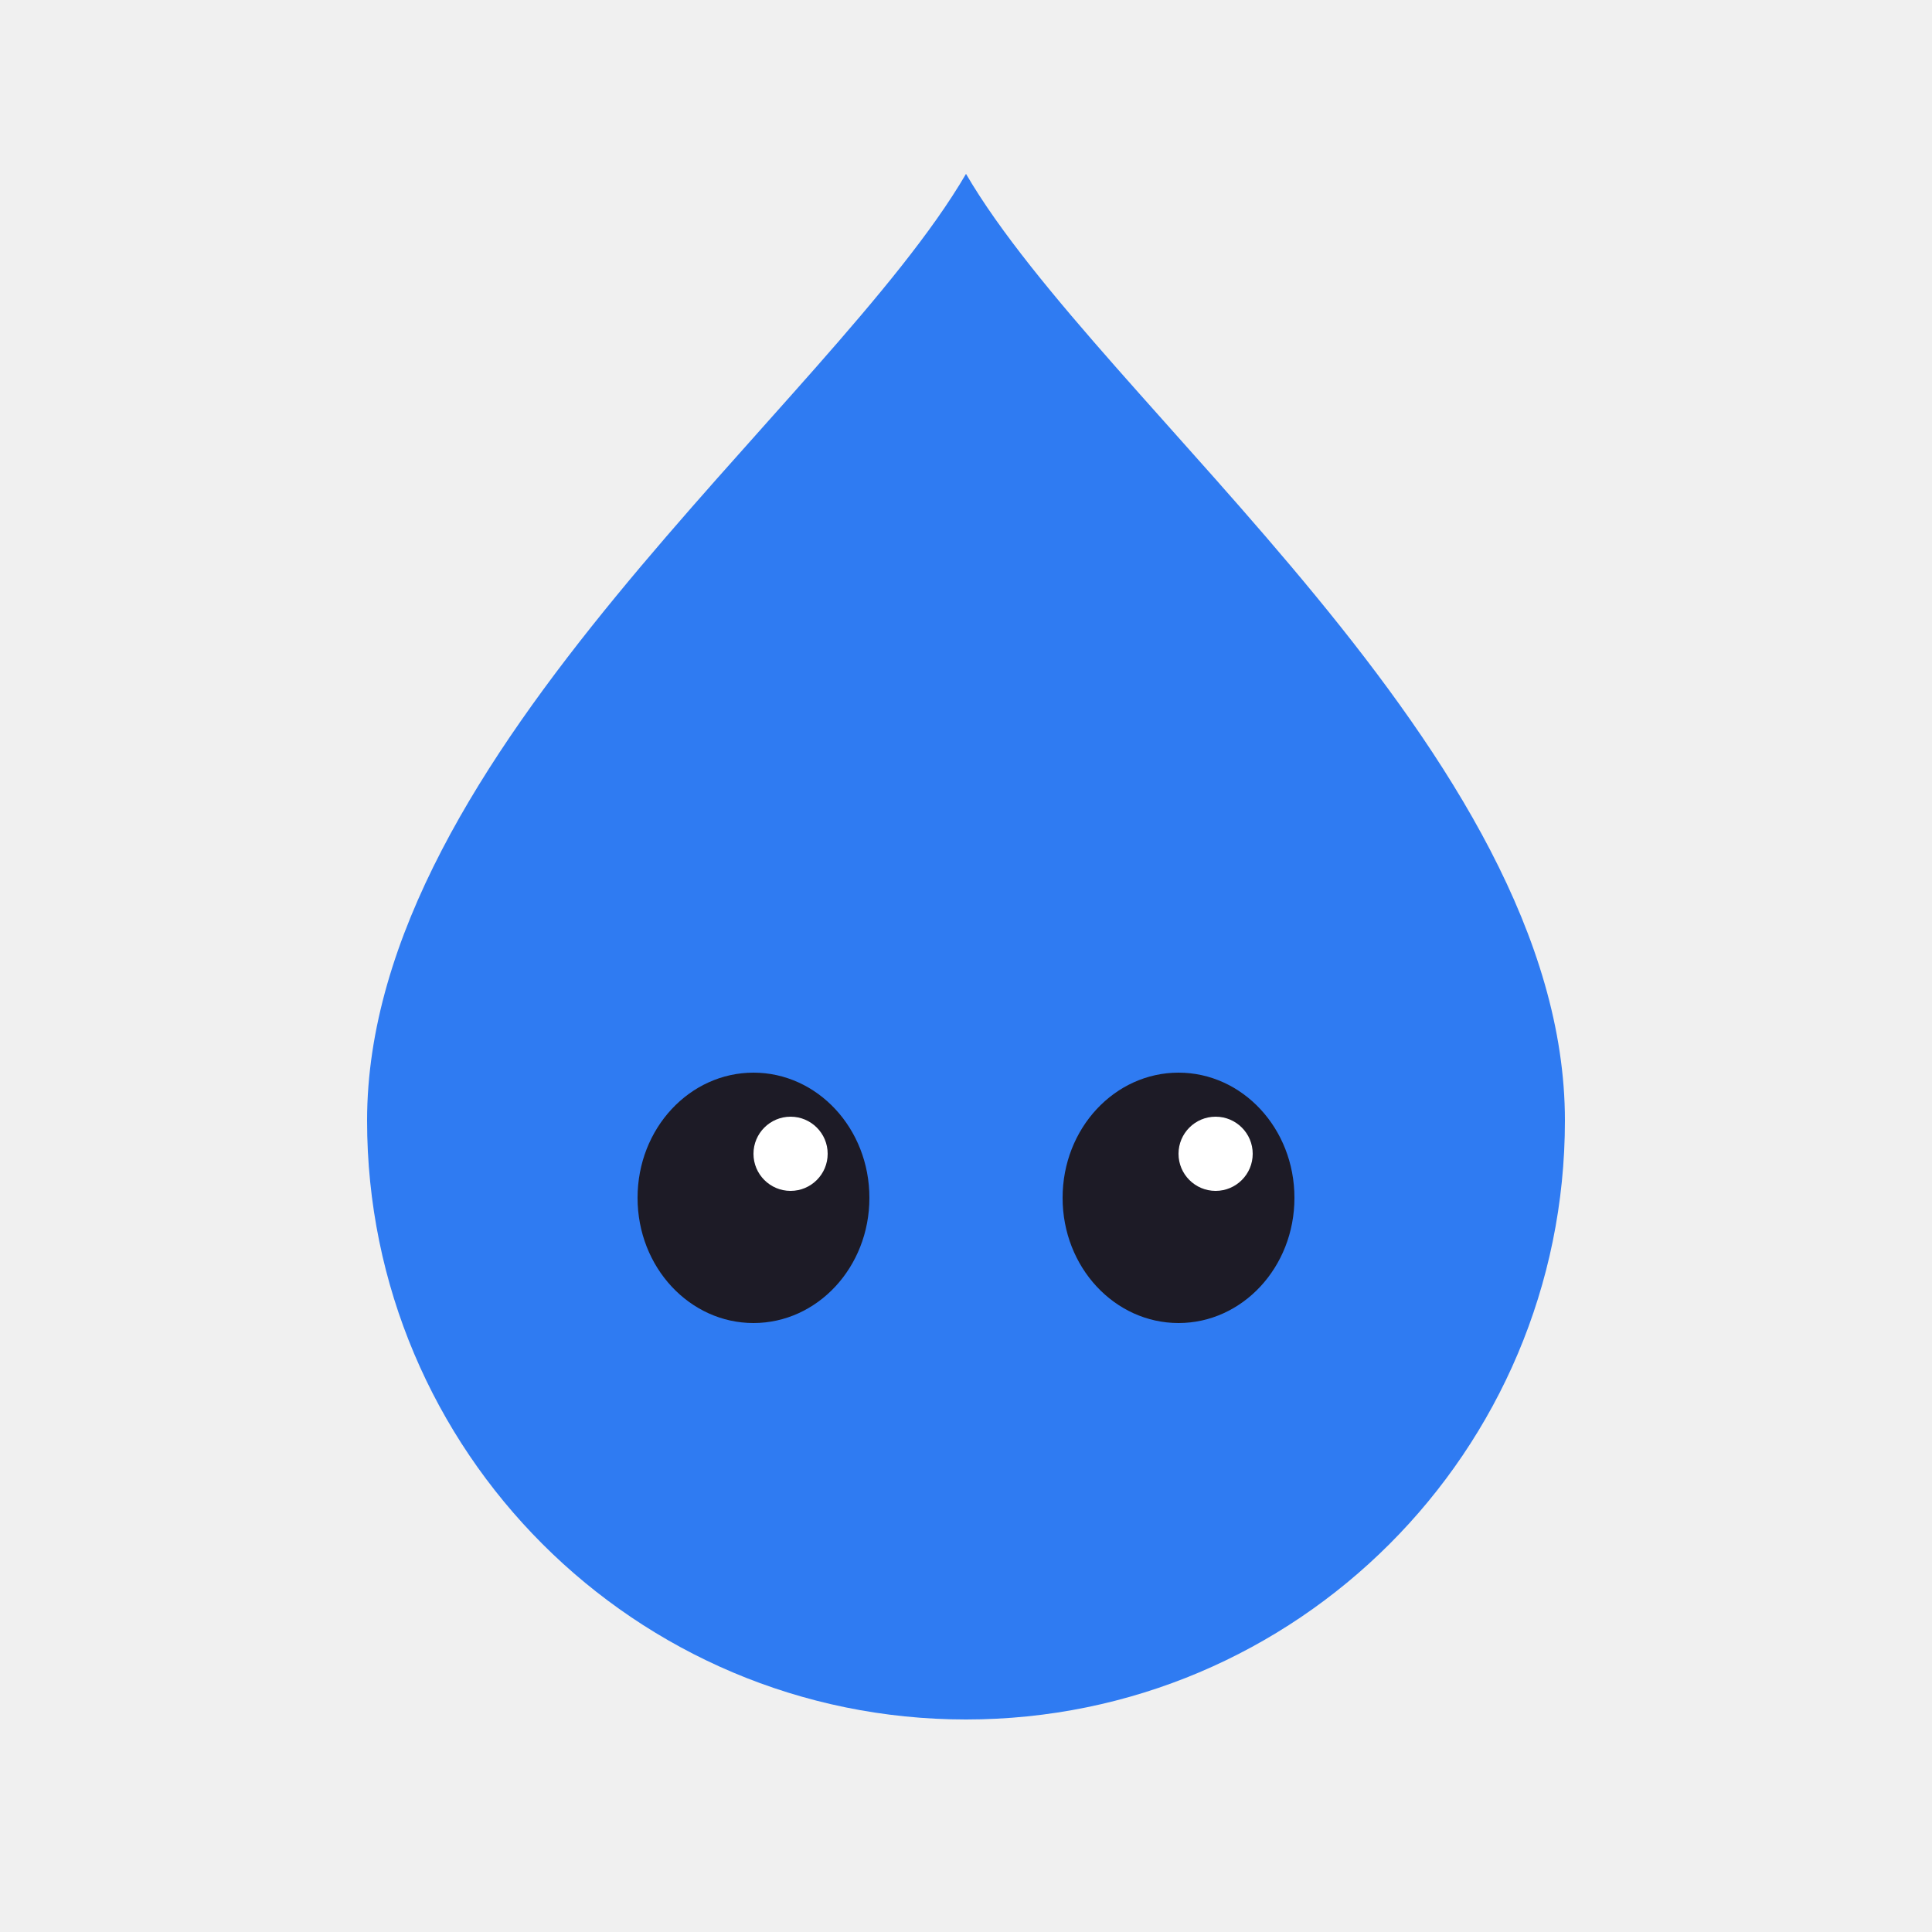
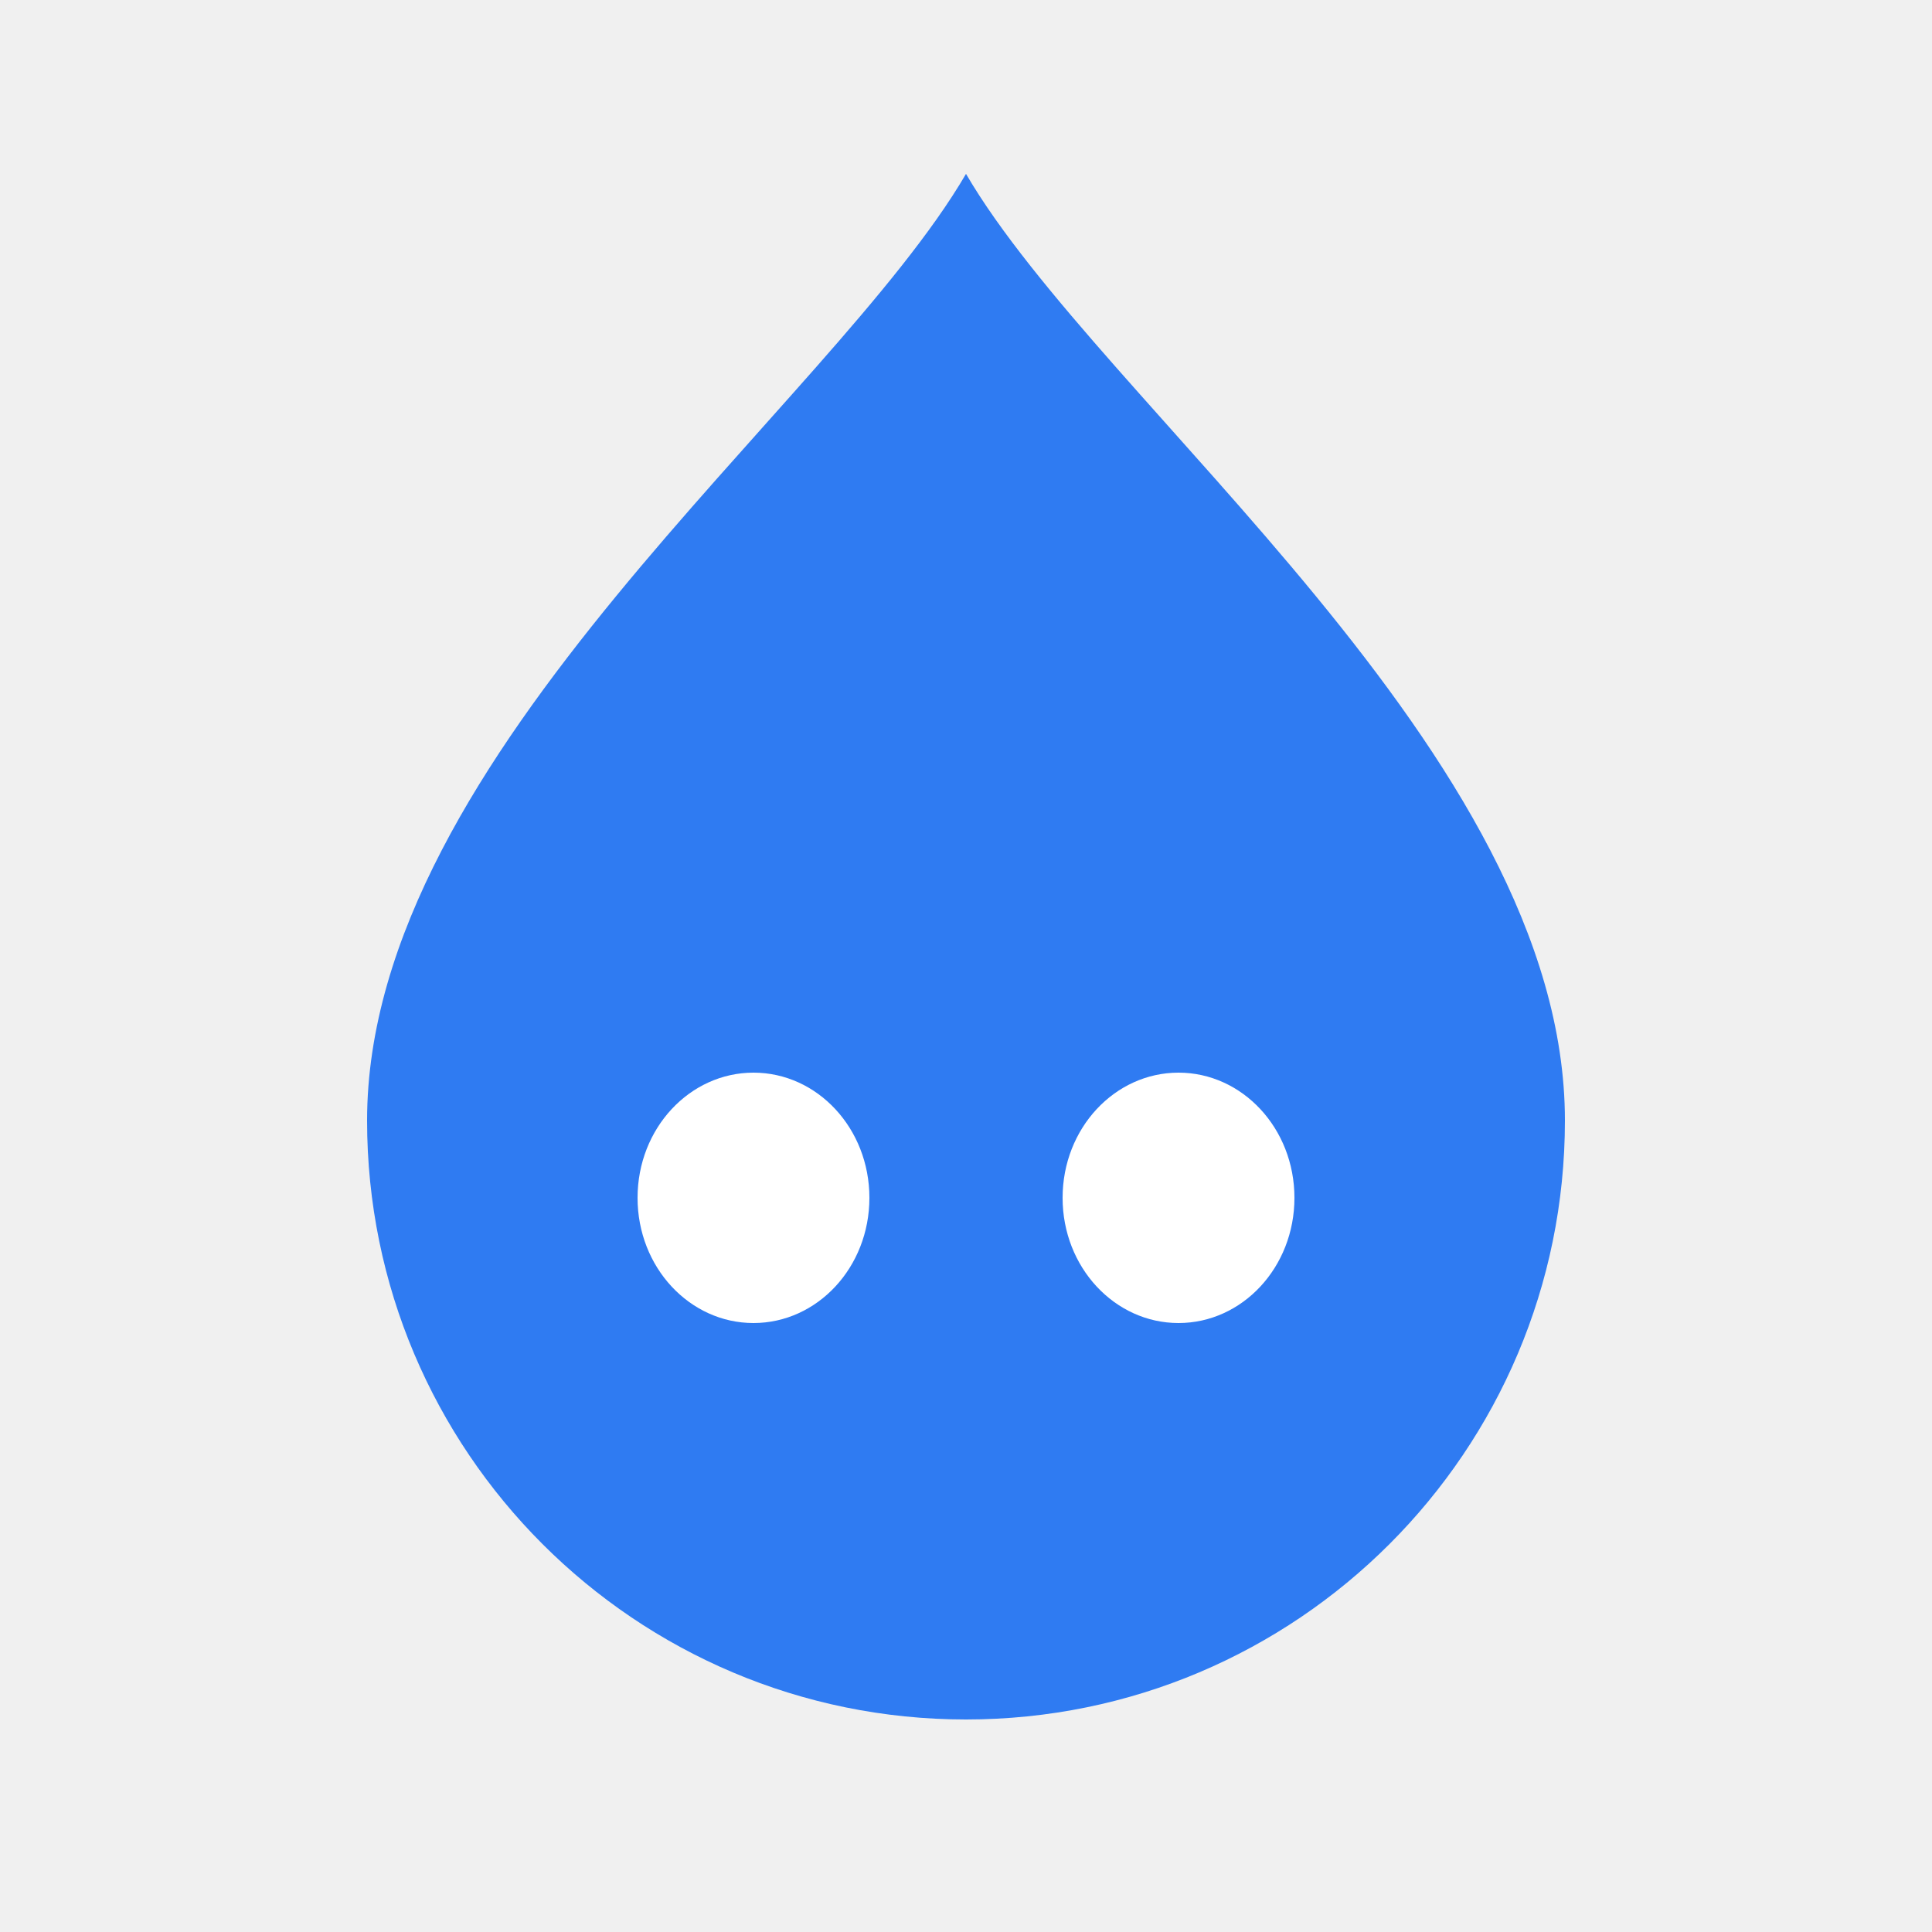
<svg xmlns="http://www.w3.org/2000/svg" class="dusk-bot" viewBox="0 0 100 100" color="#2f7bf2" width="400" height="400">
  <g class="bb">
    <path fill="#2f7bf2" d="M50 9C57 21 81 39 81 58A31 31 0 0 1 19 58C19 39 43 21 50 9Z" />
    <g class="bg">
      <g transform="translate(50 62)">
        <ellipse fill="#ff4f86" cx="-15.5" cy="8.7" rx="4.8" ry="2.7" opacity="0" />
        <ellipse fill="#ff4f86" cx="15.5" cy="8.7" rx="4.8" ry="2.7" opacity="0" />
        <g transform="translate(-11 0) rotate(0) scale(6)">
-           <path fill="#1d1b26" d="M-1 0C-1 -0.6 -0.55 -1.08 0 -1.08C0.55 -1.08 1 -0.6 1 0C1 0.6 0.55 1.08 0 1.08C-0.55 1.08 -1 0.6 -1 0Z" />
+           <path fill="#fff" d="M-1 0C-1 -0.6 -0.55 -1.08 0 -1.08C0.55 -1.08 1 -0.6 1 0C1 0.6 0.55 1.08 0 1.08C-0.55 1.08 -1 0.6 -1 0Z" />
          <circle fill="#fff" cx=".32" cy="-.38" r=".32" opacity="1" />
        </g>
        <g transform="translate(11 0) rotate(0) scale(6)">
-           <path fill="#1d1b26" d="M-1 0C-1 -0.6 -0.55 -1.08 0 -1.08C0.55 -1.08 1 -0.6 1 0C1 0.6 0.55 1.08 0 1.08C-0.55 1.08 -1 0.6 -1 0Z" />
+           <path fill="#fff" d="M-1 0C-1 -0.6 -0.55 -1.08 0 -1.08C0.55 -1.08 1 -0.6 1 0C1 0.6 0.55 1.08 0 1.08C-0.55 1.08 -1 0.6 -1 0Z" />
          <circle fill="#fff" cx=".32" cy="-.38" r=".32" opacity="1" />
        </g>
-         <path fill="#1d1b26" stroke="#1d1b26" stroke-width="2.6" stroke-linecap="round" stroke-linejoin="round" transform="translate(0 13.4)" d="" />
+         <path fill="#fff" stroke="#fff" stroke-width="2.6" stroke-linecap="round" stroke-linejoin="round" transform="translate(0 13.4)" d="" />
      </g>
    </g>
  </g>
</svg>
